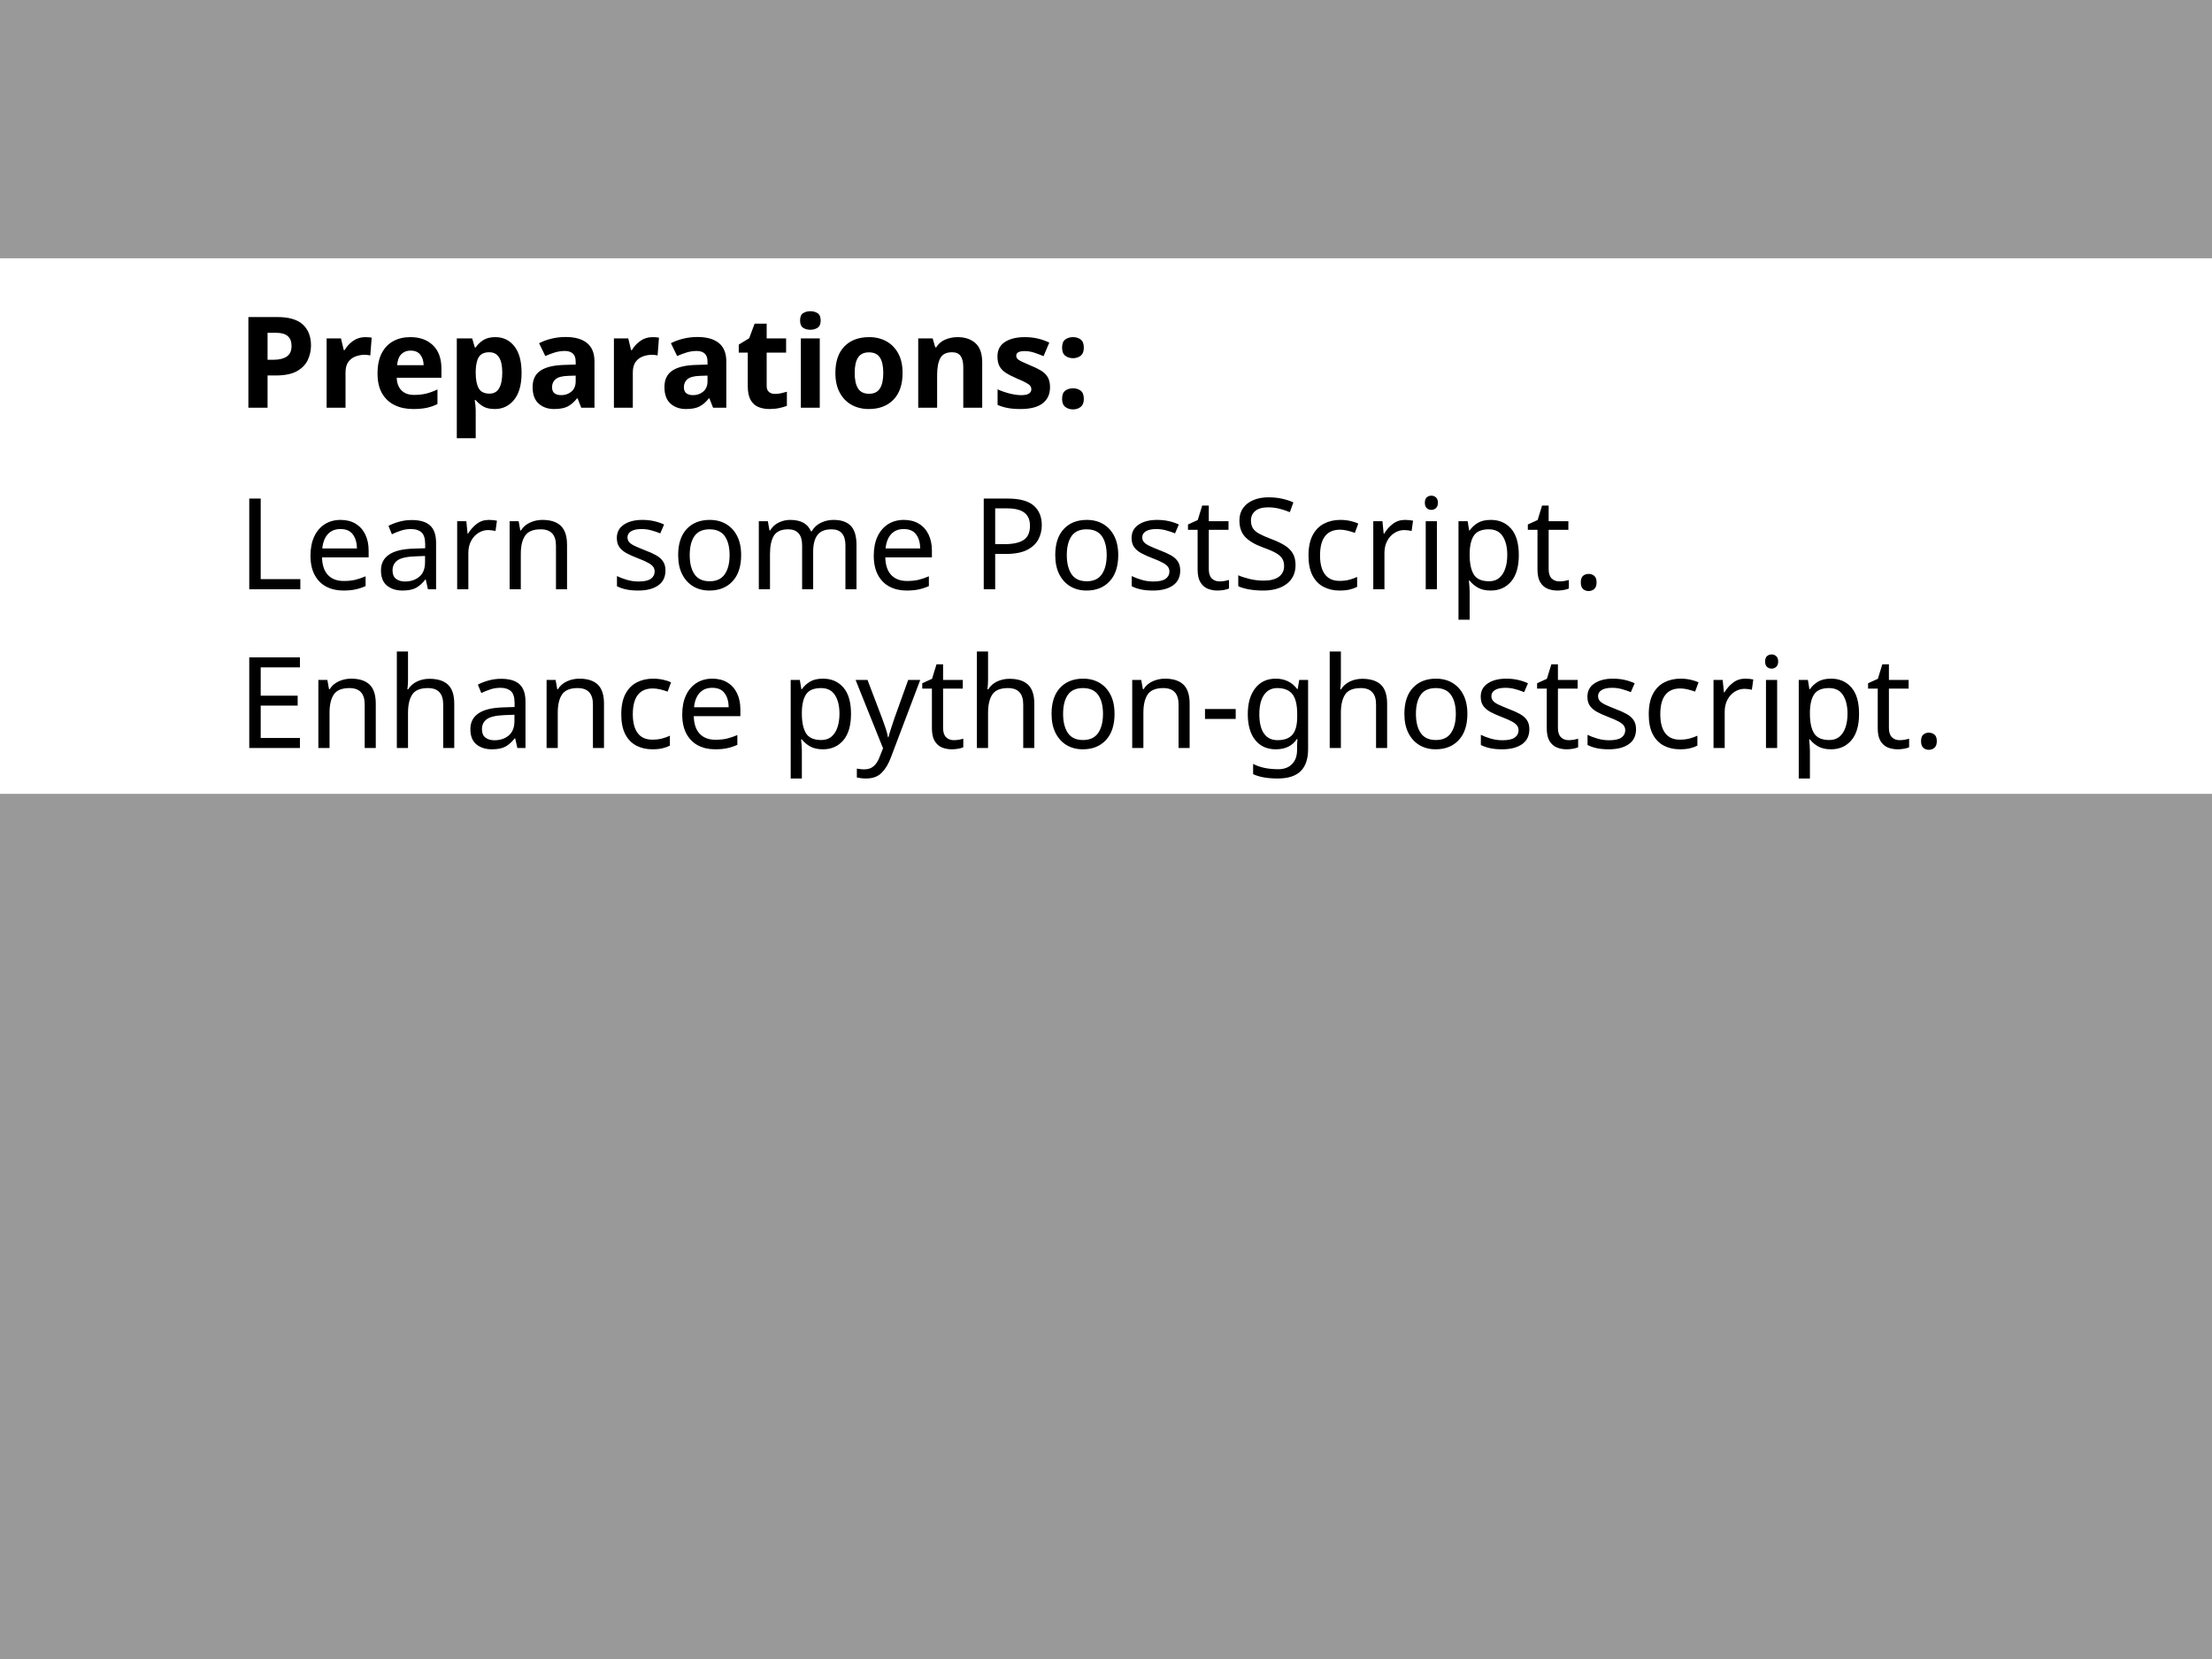
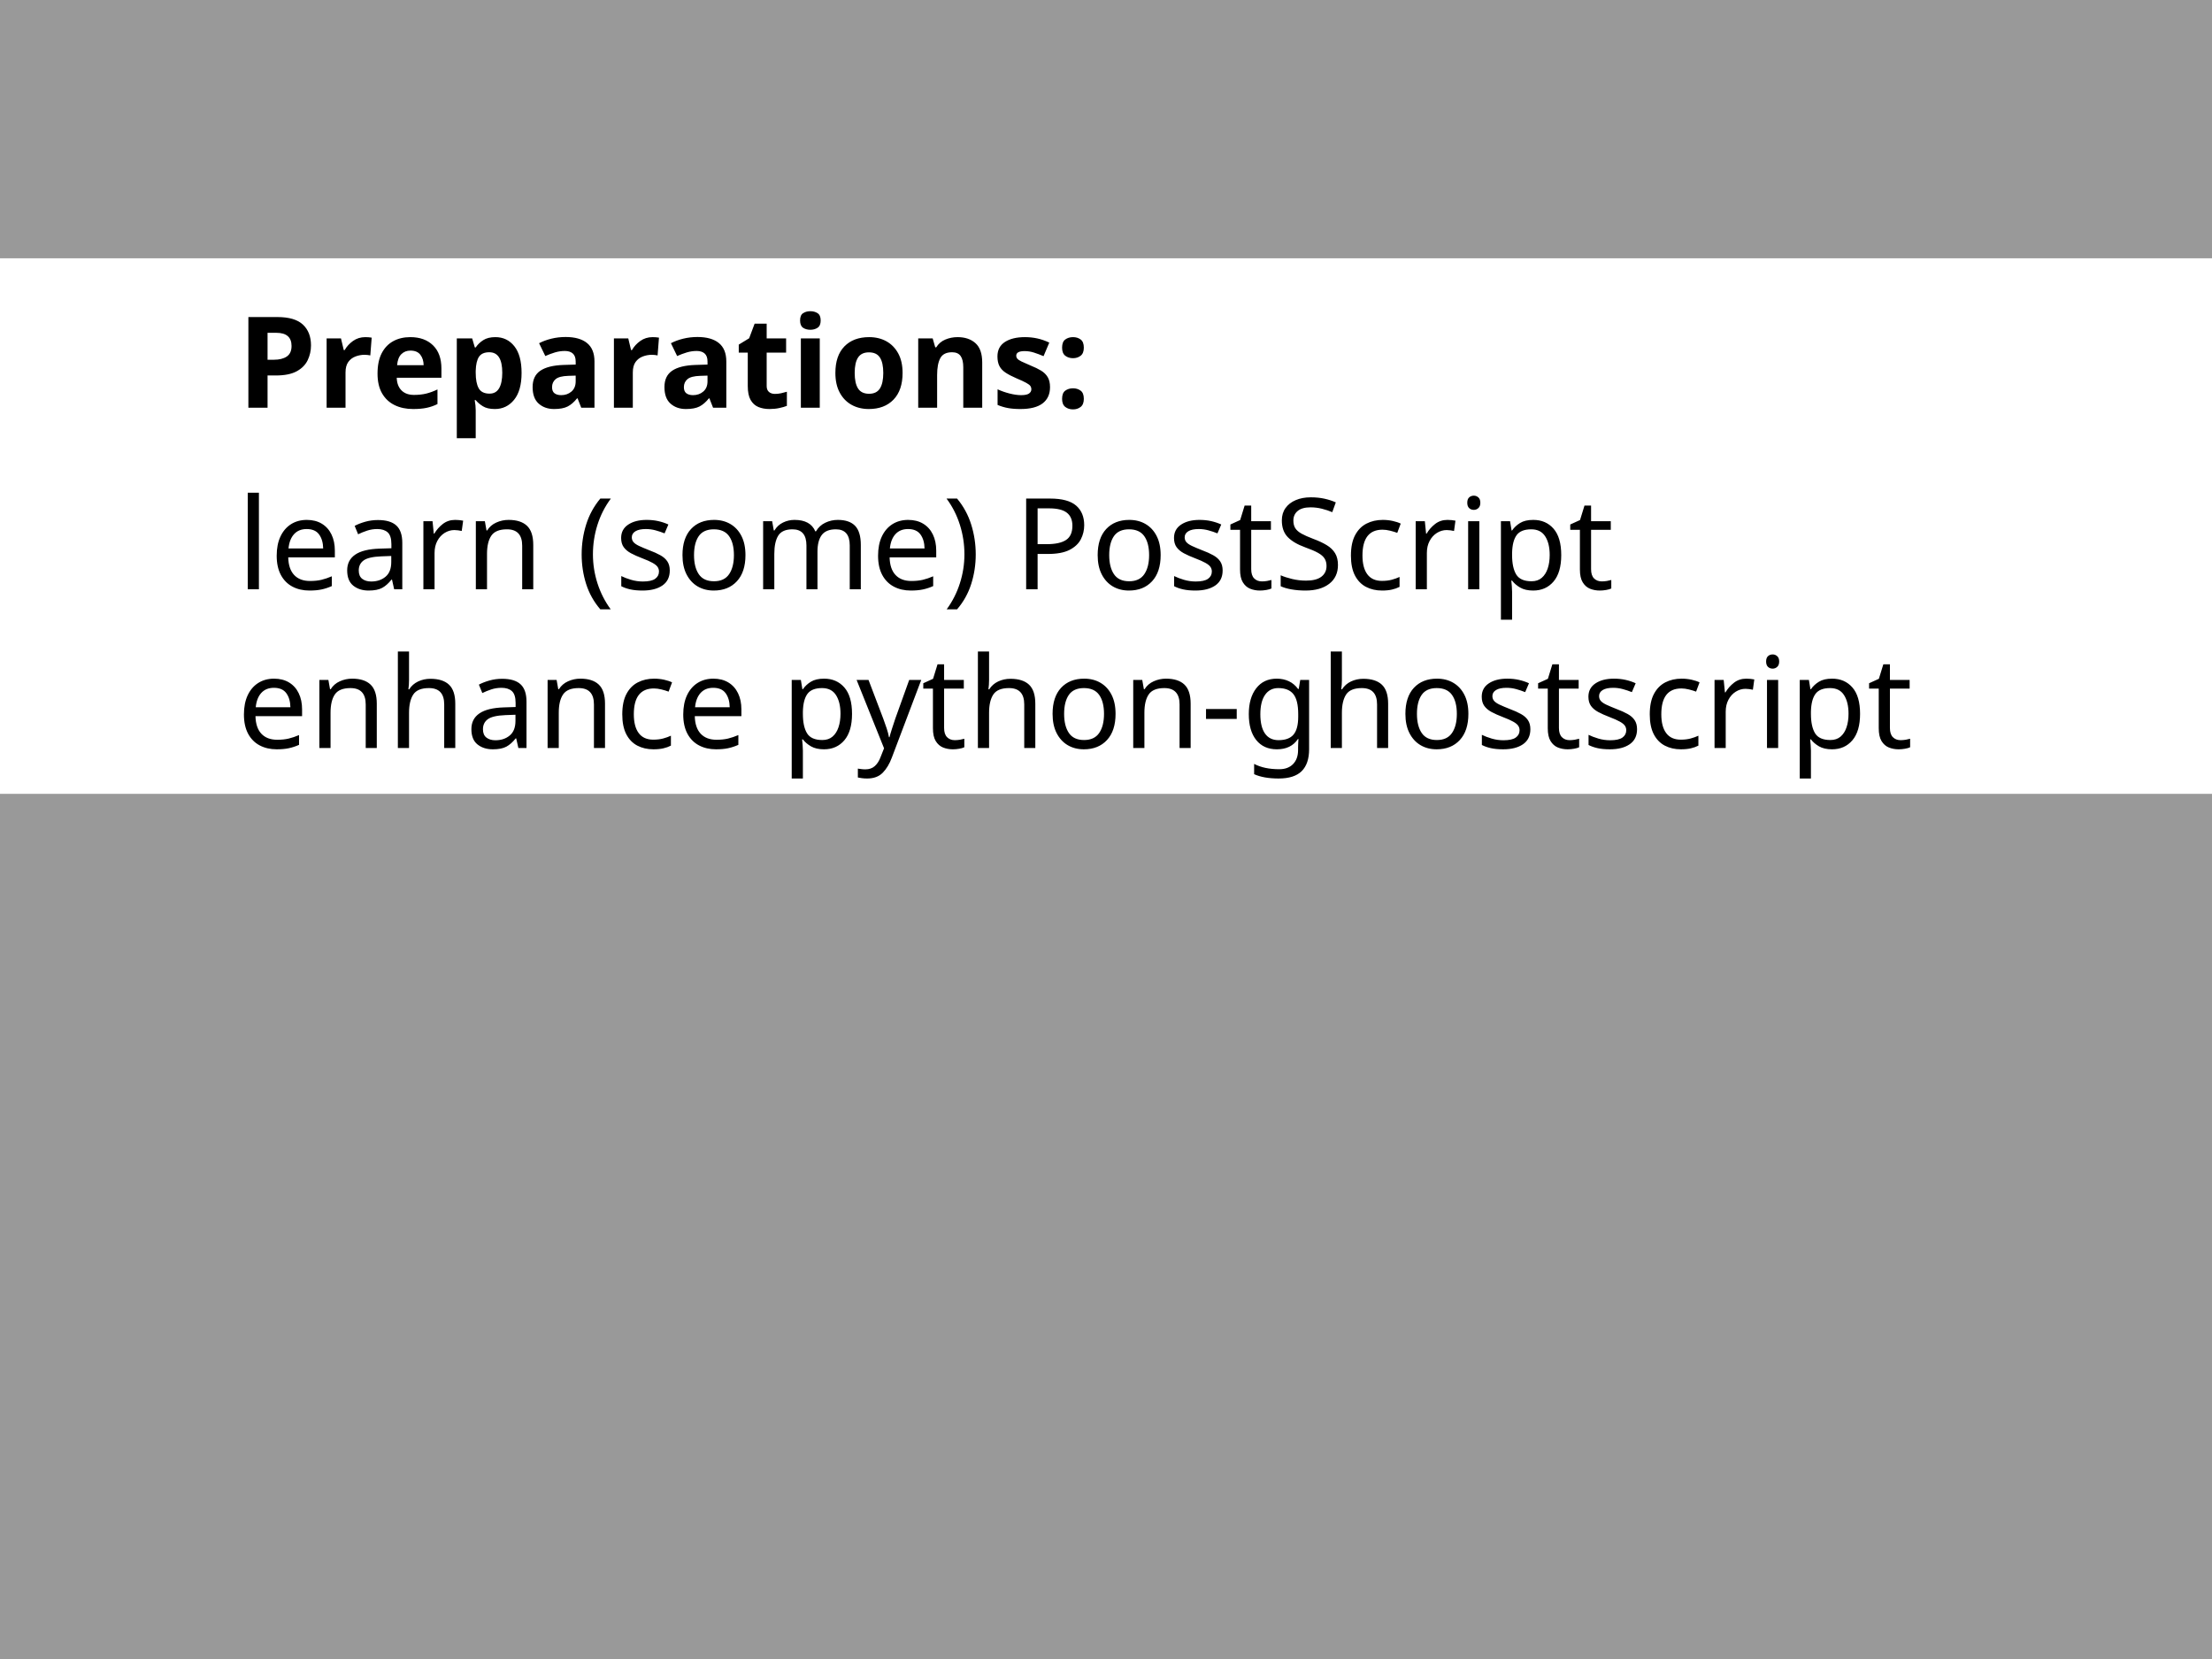
<svg xmlns="http://www.w3.org/2000/svg" xmlns:xlink="http://www.w3.org/1999/xlink" width="1024" height="768" id="svg2" version="1.1">
  <defs id="defs4">
    <clipPath id="clipPath4938" clipPathUnits="userSpaceOnUse">
      <rect y="-1656.623" x="1250.331" height="487.672" width="487.672" id="rect4940" style="color:#000000;fill:none;stroke:#4d4d4d;stroke-width:6.042;stroke-linecap:round;stroke-linejoin:round;stroke-miterlimit:4;stroke-opacity:1;stroke-dasharray:none;stroke-dashoffset:0;marker:none;visibility:visible;display:inline;overflow:visible;enable-background:accumulate" />
    </clipPath>
    <clipPath id="clipPath4561-2-6" clipPathUnits="userSpaceOnUse">
      <path id="path4563-7-6" d="m 2425.682,486.747 46.233,0 c 11.455,7.892 19.245,19.976 23.625,32.542 14.765,42.362 -12.976,98.364 -66.235,116.645 14.152,-16.259 14.603,-30.561 8.195,-48.945 -5.517,-15.827 -21.02,-40.301 -26.963,-57.354 -5.064,-14.528 3.757,-32.075 15.146,-42.889 z" style="fill:#ff7f2a;stroke:none" />
    </clipPath>
    <clipPath id="clipPath4618-3-3" clipPathUnits="userSpaceOnUse">
      <path id="path4620-0-0" d="m 1703.606,374.895 43.657,15.217 c 8.22,11.223 11.598,25.197 11.598,38.505 0,44.861 -44.627,88.613 -100.936,88.346 18.715,-10.696 23.848,-24.052 23.847,-43.521 0,-16.761 -6.584,-44.974 -6.584,-63.033 -10e-5,-15.385 14.105,-29.051 28.418,-35.514 z" style="fill:#ff7f2a;stroke:none" />
    </clipPath>
    <clipPath id="clipPath4614-9-8" clipPathUnits="userSpaceOnUse">
      <path id="path4616-5-3" d="m 1703.606,374.895 43.657,15.217 c 8.22,11.223 11.598,25.197 11.598,38.505 0,44.861 -44.627,88.613 -100.936,88.346 18.715,-10.696 23.848,-24.052 23.847,-43.521 0,-16.761 -6.584,-44.974 -6.584,-63.033 -10e-5,-15.385 14.105,-29.051 28.418,-35.514 z" style="fill:#ff7f2a;stroke:none" />
    </clipPath>
    <clipPath id="clipPath4610-4-3" clipPathUnits="userSpaceOnUse">
      <path id="path4612-4-7" d="m 1703.606,374.895 43.657,15.217 c 8.22,11.223 11.598,25.197 11.598,38.505 0,44.861 -44.627,88.613 -100.936,88.346 18.715,-10.696 23.848,-24.052 23.847,-43.521 0,-16.761 -6.584,-44.974 -6.584,-63.033 -10e-5,-15.385 14.105,-29.051 28.418,-35.514 z" style="fill:#ff7f2a;stroke:none" />
    </clipPath>
    <clipPath id="clipPath4606-6-2" clipPathUnits="userSpaceOnUse">
      <path id="path4608-3-4" d="m 1703.606,374.895 43.657,15.217 c 8.22,11.223 11.598,25.197 11.598,38.505 0,44.861 -44.627,88.613 -100.936,88.346 18.715,-10.696 23.848,-24.052 23.847,-43.521 0,-16.761 -6.584,-44.974 -6.584,-63.033 -10e-5,-15.385 14.105,-29.051 28.418,-35.514 z" style="fill:#ff7f2a;stroke:none" />
    </clipPath>
    <clipPath id="clipPath4795" clipPathUnits="userSpaceOnUse">
      <path id="path4797" d="m 1299.855,-770.849 488.594,0 0,488.562 -488.594,0 z" style="color:#000000;fill:#554400;stroke:none;stroke-width:8;marker:none;visibility:visible;display:inline;overflow:visible;enable-background:accumulate" />
    </clipPath>
    <clipPath id="clipPath4618-3" clipPathUnits="userSpaceOnUse">
      <path id="path4620-0" d="m 1703.606,374.895 43.657,15.217 c 8.22,11.223 11.598,25.197 11.598,38.505 0,44.861 -44.627,88.613 -100.936,88.346 18.715,-10.696 23.848,-24.052 23.847,-43.521 0,-16.761 -6.584,-44.974 -6.584,-63.033 -10e-5,-15.385 14.105,-29.051 28.418,-35.514 z" style="fill:#ff7f2a;stroke:none" />
    </clipPath>
    <clipPath id="clipPath4614-9" clipPathUnits="userSpaceOnUse">
      <path id="path4616-5" d="m 1703.606,374.895 43.657,15.217 c 8.22,11.223 11.598,25.197 11.598,38.505 0,44.861 -44.627,88.613 -100.936,88.346 18.715,-10.696 23.848,-24.052 23.847,-43.521 0,-16.761 -6.584,-44.974 -6.584,-63.033 -10e-5,-15.385 14.105,-29.051 28.418,-35.514 z" style="fill:#ff7f2a;stroke:none" />
    </clipPath>
    <clipPath id="clipPath4610-4" clipPathUnits="userSpaceOnUse">
      <path id="path4612-4" d="m 1703.606,374.895 43.657,15.217 c 8.22,11.223 11.598,25.197 11.598,38.505 0,44.861 -44.627,88.613 -100.936,88.346 18.715,-10.696 23.848,-24.052 23.847,-43.521 0,-16.761 -6.584,-44.974 -6.584,-63.033 -10e-5,-15.385 14.105,-29.051 28.418,-35.514 z" style="fill:#ff7f2a;stroke:none" />
    </clipPath>
    <clipPath id="clipPath4606-6" clipPathUnits="userSpaceOnUse">
      <path id="path4608-3" d="m 1703.606,374.895 43.657,15.217 c 8.22,11.223 11.598,25.197 11.598,38.505 0,44.861 -44.627,88.613 -100.936,88.346 18.715,-10.696 23.848,-24.052 23.847,-43.521 0,-16.761 -6.584,-44.974 -6.584,-63.033 -10e-5,-15.385 14.105,-29.051 28.418,-35.514 z" style="fill:#ff7f2a;stroke:none" />
    </clipPath>
    <clipPath id="clipPath4561-2" clipPathUnits="userSpaceOnUse">
      <path id="path4563-7" d="m 2425.682,486.747 46.233,0 c 11.455,7.892 19.245,19.976 23.625,32.542 14.765,42.362 -12.976,98.364 -66.235,116.645 14.152,-16.259 14.603,-30.561 8.195,-48.945 -5.517,-15.827 -21.02,-40.301 -26.963,-57.354 -5.064,-14.528 3.757,-32.075 15.146,-42.889 z" style="fill:#ff7f2a;stroke:none" />
    </clipPath>
    <clipPath id="clipPath4584-1" clipPathUnits="userSpaceOnUse">
      <path d="m 2471.916,486.747 -2.414,-7.019 c 0,0 7.563,-82.536 7.563,-162.623 0,-45.665 -4.026,-68.957 -14.608,-113.229 -0.771,-3.225 -4.513,-12.86 -13.658,-12.86 -9.145,0 -12.887,9.635 -13.658,12.86 -10.583,44.273 -14.608,67.565 -14.608,113.229 0,80.087 7.563,162.623 7.563,162.623 l -2.414,7.019 z" style="fill:#ffff00;stroke:none" id="path4586-4" />
    </clipPath>
    <clipPath id="clipPath4618" clipPathUnits="userSpaceOnUse">
      <path id="path4620" d="m 1703.606,374.895 43.657,15.217 c 8.22,11.223 11.598,25.197 11.598,38.505 0,44.861 -44.627,88.613 -100.936,88.346 18.715,-10.696 23.848,-24.052 23.847,-43.521 0,-16.761 -6.584,-44.974 -6.584,-63.033 -10e-5,-15.385 14.105,-29.051 28.418,-35.514 z" style="fill:#ff7f2a;stroke:none" />
    </clipPath>
    <clipPath id="clipPath4614" clipPathUnits="userSpaceOnUse">
      <path id="path4616" d="m 1703.606,374.895 43.657,15.217 c 8.22,11.223 11.598,25.197 11.598,38.505 0,44.861 -44.627,88.613 -100.936,88.346 18.715,-10.696 23.848,-24.052 23.847,-43.521 0,-16.761 -6.584,-44.974 -6.584,-63.033 -10e-5,-15.385 14.105,-29.051 28.418,-35.514 z" style="fill:#ff7f2a;stroke:none" />
    </clipPath>
    <clipPath id="clipPath4610" clipPathUnits="userSpaceOnUse">
      <path id="path4612" d="m 1703.606,374.895 43.657,15.217 c 8.22,11.223 11.598,25.197 11.598,38.505 0,44.861 -44.627,88.613 -100.936,88.346 18.715,-10.696 23.848,-24.052 23.847,-43.521 0,-16.761 -6.584,-44.974 -6.584,-63.033 -10e-5,-15.385 14.105,-29.051 28.418,-35.514 z" style="fill:#ff7f2a;stroke:none" />
    </clipPath>
    <clipPath id="clipPath4606" clipPathUnits="userSpaceOnUse">
      <path id="path4608" d="m 1703.606,374.895 43.657,15.217 c 8.22,11.223 11.598,25.197 11.598,38.505 0,44.861 -44.627,88.613 -100.936,88.346 18.715,-10.696 23.848,-24.052 23.847,-43.521 0,-16.761 -6.584,-44.974 -6.584,-63.033 -10e-5,-15.385 14.105,-29.051 28.418,-35.514 z" style="fill:#ff7f2a;stroke:none" />
    </clipPath>
    <clipPath id="clipPath4584" clipPathUnits="userSpaceOnUse">
      <path d="m 2471.916,486.747 -2.414,-7.019 c 0,0 7.563,-82.536 7.563,-162.623 0,-45.665 -4.026,-68.957 -14.608,-113.229 -0.771,-3.225 -4.513,-12.86 -13.658,-12.86 -9.145,0 -12.887,9.635 -13.658,12.86 -10.583,44.273 -14.608,67.565 -14.608,113.229 0,80.087 7.563,162.623 7.563,162.623 l -2.414,7.019 z" style="fill:#ffff00;stroke:none" id="path4586" />
    </clipPath>
    <clipPath id="clipPath4561" clipPathUnits="userSpaceOnUse">
      <path id="path4563" d="m 2425.682,486.747 46.233,0 c 11.455,7.892 19.245,19.976 23.625,32.542 14.765,42.362 -12.976,98.364 -66.235,116.645 14.152,-16.259 14.603,-30.561 8.195,-48.945 -5.517,-15.827 -21.02,-40.301 -26.963,-57.354 -5.064,-14.528 3.757,-32.075 15.146,-42.889 z" style="fill:#ff7f2a;stroke:none" />
    </clipPath>
    <clipPath id="clipPath4431" clipPathUnits="userSpaceOnUse">
      <path style="fill:#ff7f2a;stroke:none" d="m 1768.071,405.614 43.539,15.556 c 8.22,11.223 11.716,24.858 11.716,38.166 0,44.861 -44.627,88.613 -100.936,88.346 18.715,-10.696 23.848,-24.052 23.848,-43.521 0,-16.761 -6.584,-44.974 -6.584,-63.033 0,-15.385 14.105,-29.051 28.418,-35.514 z" id="path4433" />
    </clipPath>
    <clipPath id="clipPath4427" clipPathUnits="userSpaceOnUse">
      <path style="fill:#ff7f2a;stroke:none" d="m 1703.606,374.895 43.539,15.556 c 8.22,11.223 11.716,24.858 11.716,38.166 0,44.861 -44.627,88.613 -100.936,88.346 18.715,-10.696 23.848,-24.052 23.848,-43.521 0,-16.761 -6.584,-44.974 -6.584,-63.033 0,-15.385 14.105,-29.051 28.418,-35.514 z" id="path4429" />
    </clipPath>
    <clipPath id="clipPath4423" clipPathUnits="userSpaceOnUse">
      <path style="fill:#ff7f2a;stroke:none" d="m 1703.606,374.895 43.539,15.556 c 8.22,11.223 11.716,24.858 11.716,38.166 0,44.861 -44.627,88.613 -100.936,88.346 18.715,-10.696 23.848,-24.052 23.848,-43.521 0,-16.761 -6.584,-44.974 -6.584,-63.033 0,-15.385 14.105,-29.051 28.418,-35.514 z" id="path4425" />
    </clipPath>
    <clipPath id="clipPath4419" clipPathUnits="userSpaceOnUse">
      <path style="fill:#ff7f2a;stroke:none" d="m 1703.606,374.895 43.539,15.556 c 8.22,11.223 11.716,24.858 11.716,38.166 0,44.861 -44.627,88.613 -100.936,88.346 18.715,-10.696 23.848,-24.052 23.848,-43.521 0,-16.761 -6.584,-44.974 -6.584,-63.033 0,-15.385 14.105,-29.051 28.418,-35.514 z" id="path4421" />
    </clipPath>
    <clipPath id="clipPath4415" clipPathUnits="userSpaceOnUse">
      <path style="fill:#ff7f2a;stroke:none" d="m 1703.606,374.895 43.539,15.556 c 8.22,11.223 11.716,24.858 11.716,38.166 0,44.861 -44.627,88.613 -100.936,88.346 18.715,-10.696 23.848,-24.052 23.848,-43.521 0,-16.761 -6.584,-44.974 -6.584,-63.033 0,-15.385 14.105,-29.051 28.418,-35.514 z" id="path4417" />
    </clipPath>
    <clipPath id="clipPath4023-6" clipPathUnits="userSpaceOnUse">
      <path style="color:#000000;fill:#e3dedb;fill-opacity:1;fill-rule:nonzero;stroke:none;stroke-width:8;marker:none;visibility:visible;display:inline;overflow:visible;enable-background:accumulate" id="path4025-0" d="m 235.871,342.225 a 53.538,53.538 0 1 1 -107.076,0 53.538,53.538 0 1 1 107.076,0 z" transform="matrix(0.5188679,0,0,0.5188679,584.216,126.7747)" mask="none" />
    </clipPath>
    <linearGradient id="linearGradient3832-6-57">
      <stop id="stop3834-8-0" offset="0" style="stop-color:#ffffff;stop-opacity:1;" />
      <stop id="stop3836-0-4" offset="1" style="stop-color:#ffffff;stop-opacity:0;" />
    </linearGradient>
    <radialGradient gradientUnits="userSpaceOnUse" gradientTransform="matrix(1.625533,1.082587,-0.8663957,1.300916,-171.7872,-794.1387)" r="18.646" fy="284.219" fx="668.284" cy="284.219" cx="668.284" id="radialGradient3916-2" xlink:href="#linearGradient3832-6-57" />
    <clipPath id="clipPath4010-4" clipPathUnits="userSpaceOnUse">
      <path id="path4012-6" d="M -33.133,153.342 C -22.471,120.014 -7.79,88.188 8.436,57.185 22.781,29.773 29.691,20.197 47.815,-3.056 c 1.54,-1.975 4.889,-3.093 7.257,-1.949 2.287,1.106 2.244,4.359 1.834,6.408 C 51.277,29.533 46.166,43.378 35.378,70.059 22.652,101.535 -11.876,161.131 -11.876,161.131 z" style="fill:#4d4d4d;stroke:none" />
    </clipPath>
    <linearGradient id="linearGradient3832-8-3">
      <stop id="stop3834-0-0" offset="0" style="stop-color:#ffffff;stop-opacity:1;" />
      <stop id="stop3836-3-5" offset="1" style="stop-color:#ffffff;stop-opacity:0;" />
    </linearGradient>
    <radialGradient gradientUnits="userSpaceOnUse" gradientTransform="matrix(0.588884,0.2895047,-2.158222,4.39006,150.9066,-241.5171)" r="45.128" fy="70.904" fx="-0.353" cy="70.904" cx="-0.353" id="radialGradient4020-1" xlink:href="#linearGradient3832-8-3" />
    <clipPath id="clipPath4261-7" clipPathUnits="userSpaceOnUse">
      <path id="path4263-2" d="m -607.984,222.528 43.539,15.556 c 8.22,11.223 11.716,24.858 11.716,38.166 0,44.861 -44.627,88.613 -100.936,88.346 18.715,-10.696 23.847,-24.052 23.847,-43.521 0,-16.761 -6.584,-44.974 -6.584,-63.033 0,-15.385 14.105,-29.051 28.418,-35.514 z" style="fill:#333333;stroke:none" />
    </clipPath>
    <clipPath id="clipPath4261" clipPathUnits="userSpaceOnUse">
      <path id="path4263" d="m -607.984,222.528 43.539,15.556 c 8.22,11.223 11.716,24.858 11.716,38.166 0,44.861 -44.627,88.613 -100.936,88.346 18.715,-10.696 23.847,-24.052 23.847,-43.521 0,-16.761 -6.584,-44.974 -6.584,-63.033 0,-15.385 14.105,-29.051 28.418,-35.514 z" style="fill:#333333;stroke:none" />
    </clipPath>
    <clipPath id="clipPath4023-9" clipPathUnits="userSpaceOnUse">
      <path style="color:#000000;fill:#e3dedb;fill-opacity:1;fill-rule:nonzero;stroke:none;stroke-width:8;marker:none;visibility:visible;display:inline;overflow:visible;enable-background:accumulate" id="path4025-7" d="m 235.871,342.225 a 53.538,53.538 0 1 1 -107.076,0 53.538,53.538 0 1 1 107.076,0 z" transform="matrix(0.5188679,0,0,0.5188679,584.216,126.7747)" mask="none" />
    </clipPath>
    <linearGradient id="linearGradient3832-6-5">
      <stop id="stop3834-8-2" offset="0" style="stop-color:#ffffff;stop-opacity:1;" />
      <stop id="stop3836-0-2" offset="1" style="stop-color:#ffffff;stop-opacity:0;" />
    </linearGradient>
    <radialGradient gradientUnits="userSpaceOnUse" gradientTransform="matrix(1.625533,1.082587,-0.8663957,1.300916,-171.7872,-794.1387)" r="18.646" fy="284.219" fx="668.284" cy="284.219" cx="668.284" id="radialGradient3916-9" xlink:href="#linearGradient3832-6-5" />
    <clipPath id="clipPath4023" clipPathUnits="userSpaceOnUse">
      <path style="color:#000000;fill:#e3dedb;fill-opacity:1;fill-rule:nonzero;stroke:none;stroke-width:8;marker:none;visibility:visible;display:inline;overflow:visible;enable-background:accumulate" id="path4025" d="m 235.871,342.225 a 53.538,53.538 0 1 1 -107.076,0 53.538,53.538 0 1 1 107.076,0 z" transform="matrix(0.5188679,0,0,0.5188679,584.216,126.7747)" mask="none" />
    </clipPath>
    <radialGradient gradientUnits="userSpaceOnUse" gradientTransform="matrix(0.588884,0.2895047,-2.158222,4.39006,150.9066,-241.5171)" r="45.128" fy="70.904" fx="-0.353" cy="70.904" cx="-0.353" id="radialGradient4020" xlink:href="#linearGradient3832-8" />
    <clipPath id="clipPath4010" clipPathUnits="userSpaceOnUse">
      <path id="path4012" d="M -33.133,153.342 C -22.471,120.014 -7.79,88.188 8.436,57.185 22.781,29.773 29.691,20.197 47.815,-3.056 c 1.54,-1.975 4.889,-3.093 7.257,-1.949 2.287,1.106 2.244,4.359 1.834,6.408 C 51.277,29.533 46.166,43.378 35.378,70.059 22.652,101.535 -11.876,161.131 -11.876,161.131 z" style="fill:#4d4d4d;stroke:none" />
    </clipPath>
    <mask id="mask3931" maskUnits="userSpaceOnUse">
      <path transform="matrix(4.803247,0.1120647,-0.4691524,3.802055,-166.7558,-1020.659)" d="m 235.871,342.225 a 53.538,53.538 0 1 1 -107.076,0 53.538,53.538 0 1 1 107.076,0 z" id="path3933" style="color:#000000;fill:url(#radialGradient3935);fill-opacity:1;fill-rule:nonzero;stroke:none;stroke-width:8;marker:none;visibility:visible;display:inline;overflow:visible;enable-background:accumulate" />
    </mask>
    <radialGradient r="53.538" fy="341.142" fx="218.185" cy="341.142" cx="218.185" gradientTransform="matrix(0.1321273,0.03702679,-0.3175228,1.133056,266.3977,-52.74063)" gradientUnits="userSpaceOnUse" id="radialGradient3935" xlink:href="#linearGradient3832-6" />
    <radialGradient gradientUnits="userSpaceOnUse" gradientTransform="matrix(1.625533,1.082587,-0.8663957,1.300916,-171.7872,-794.1387)" r="18.646" fy="284.219" fx="668.284" cy="284.219" cx="668.284" id="radialGradient3916" xlink:href="#linearGradient3832-6" />
    <linearGradient id="linearGradient3832-6">
      <stop id="stop3834-8" offset="0" style="stop-color:#ffffff;stop-opacity:1;" />
      <stop id="stop3836-0" offset="1" style="stop-color:#ffffff;stop-opacity:0;" />
    </linearGradient>
    <radialGradient gradientUnits="userSpaceOnUse" r="53.538" fy="342.225" fx="182.333" cy="342.225" cx="182.333" id="radialGradient3838-5" xlink:href="#linearGradient3832-6" />
    <linearGradient id="linearGradient3832-8">
      <stop id="stop3834-0" offset="0" style="stop-color:#ffffff;stop-opacity:1;" />
      <stop id="stop3836-3" offset="1" style="stop-color:#ffffff;stop-opacity:0;" />
    </linearGradient>
    <radialGradient gradientUnits="userSpaceOnUse" r="53.538" fy="342.225" fx="182.333" cy="342.225" cx="182.333" id="radialGradient3838-2" xlink:href="#linearGradient3832-8" />
    <linearGradient id="linearGradient3800">
      <stop id="stop3802" offset="0" style="stop-color:#666666;stop-opacity:1;" />
      <stop id="stop3804" offset="1" style="stop-color:#666666;stop-opacity:0;" />
    </linearGradient>
    <linearGradient id="linearGradient3832">
      <stop id="stop3834" offset="0" style="stop-color:#ffffff;stop-opacity:1;" />
      <stop id="stop3836" offset="1" style="stop-color:#ffffff;stop-opacity:0;" />
    </linearGradient>
  </defs>
  <g id="layer1" transform="translate(0,-284.3623)">
    <g id="layer2" style="display:none" transform="translate(-54.19949,10.05685)">
      <text xml:space="preserve" style="font-size:207.361px;font-style:normal;font-variant:normal;font-weight:bold;font-stretch:normal;text-align:start;line-height:90%;letter-spacing:0px;word-spacing:0px;writing-mode:lr-tb;text-anchor:start;fill:#4d4d4d;fill-opacity:1;stroke:none;font-family:Ubuntu Condensed;-inkscape-font-specification:'Ubuntu Condensed, Bold'" x="500.967" y="694.425" id="text6204-1">
        <tspan id="tspan6206-4" x="500.967" y="694.425">Multitoner</tspan>
        <tspan x="500.967" y="881.05" id="tspan6208-2" />
      </text>
      <text xml:space="preserve" style="font-size:112.649px;font-style:normal;font-variant:normal;font-weight:bold;font-stretch:normal;text-align:start;line-height:90%;letter-spacing:0px;word-spacing:0px;writing-mode:lr-tb;text-anchor:start;fill:#4d4d4d;fill-opacity:1;stroke:none;font-family:Ubuntu Condensed;-inkscape-font-specification:'Ubuntu Condensed, Bold'" x="513.022" y="810.133" id="text6204-9-7">
        <tspan id="tspan6206-8-1" x="513.022" y="810.133">v 0.5.0</tspan>
        <tspan x="513.022" y="911.517" id="tspan6208-3-1" />
      </text>
    </g>
    <rect style="fill:#999999;fill-opacity:1;stroke:none" id="rect5893" width="1024" height="768" x="-8.6914065e-07" y="284.362" />
    <rect style="fill:#ffffff;fill-opacity:1;stroke:none" id="rect4249" width="1024" height="247.919" x="-8.6914065e-07" y="403.934" />
    <text xml:space="preserve" style="font-size:58.795px;font-style:normal;font-weight:normal;line-height:125%;letter-spacing:0px;word-spacing:0px;fill:#000000;fill-opacity:1;stroke:none;font-family:Sans" x="109.687" y="473.116" id="text4740">
      <tspan x="109.687" y="473.116" style="font-size:58.795px;font-style:normal;font-variant:normal;font-weight:bold;font-stretch:normal;text-align:start;line-height:125%;writing-mode:lr-tb;text-anchor:start;fill:#000000;font-family:PT Sans Caption;-inkscape-font-specification:PT Sans Caption Bold" id="tspan5485">Preparations:</tspan>
    </text>
-     <text xml:space="preserve" style="font-size:58.795px;font-style:normal;font-weight:normal;line-height:125%;letter-spacing:0px;word-spacing:0px;fill:#000000;fill-opacity:1;stroke:none;font-family:PT Sans;-inkscape-font-specification:PT Sans;font-stretch:normal;font-variant:normal" x="109.687" y="557.15" id="text4740-59">
-       <tspan x="109.687" y="557.15" style="font-size:58.795px;font-style:normal;font-variant:normal;font-weight:normal;font-stretch:normal;text-align:start;line-height:125%;writing-mode:lr-tb;text-anchor:start;fill:#000000;font-family:PT Sans;-inkscape-font-specification:PT Sans" id="tspan3228">Learn some PostScript.</tspan>
-       <tspan x="109.687" y="630.645" style="font-size:58.795px;font-style:normal;font-variant:normal;font-weight:normal;font-stretch:normal;text-align:start;line-height:125%;writing-mode:lr-tb;text-anchor:start;fill:#000000;font-family:PT Sans;-inkscape-font-specification:PT Sans" id="tspan3232">Enhance python-ghostscript.</tspan>
+     <text xml:space="preserve" style="font-size:58.795px;font-style:normal;font-variant:normal;font-weight:normal;font-stretch:normal;line-height:125%;letter-spacing:0px;word-spacing:0px;fill:#000000;fill-opacity:1;stroke:none;font-family:PT Sans;-inkscape-font-specification:PT Sans" x="109.687" y="557.15" id="text4740-59">
+       <tspan x="109.687" y="557.15" style="font-size:58.795px;font-style:normal;font-variant:normal;font-weight:normal;font-stretch:normal;text-align:start;line-height:125%;writing-mode:lr-tb;text-anchor:start;fill:#000000;font-family:PT Sans;-inkscape-font-specification:PT Sans" id="tspan3228">learn (some) PostScript</tspan>
+       <tspan x="109.687" y="630.645" style="font-size:58.795px;font-style:normal;font-variant:normal;font-weight:normal;font-stretch:normal;text-align:start;line-height:125%;writing-mode:lr-tb;text-anchor:start;fill:#000000;font-family:PT Sans;-inkscape-font-specification:PT Sans" id="tspan3232">enhance python-ghostscript</tspan>
    </text>
  </g>
</svg>
